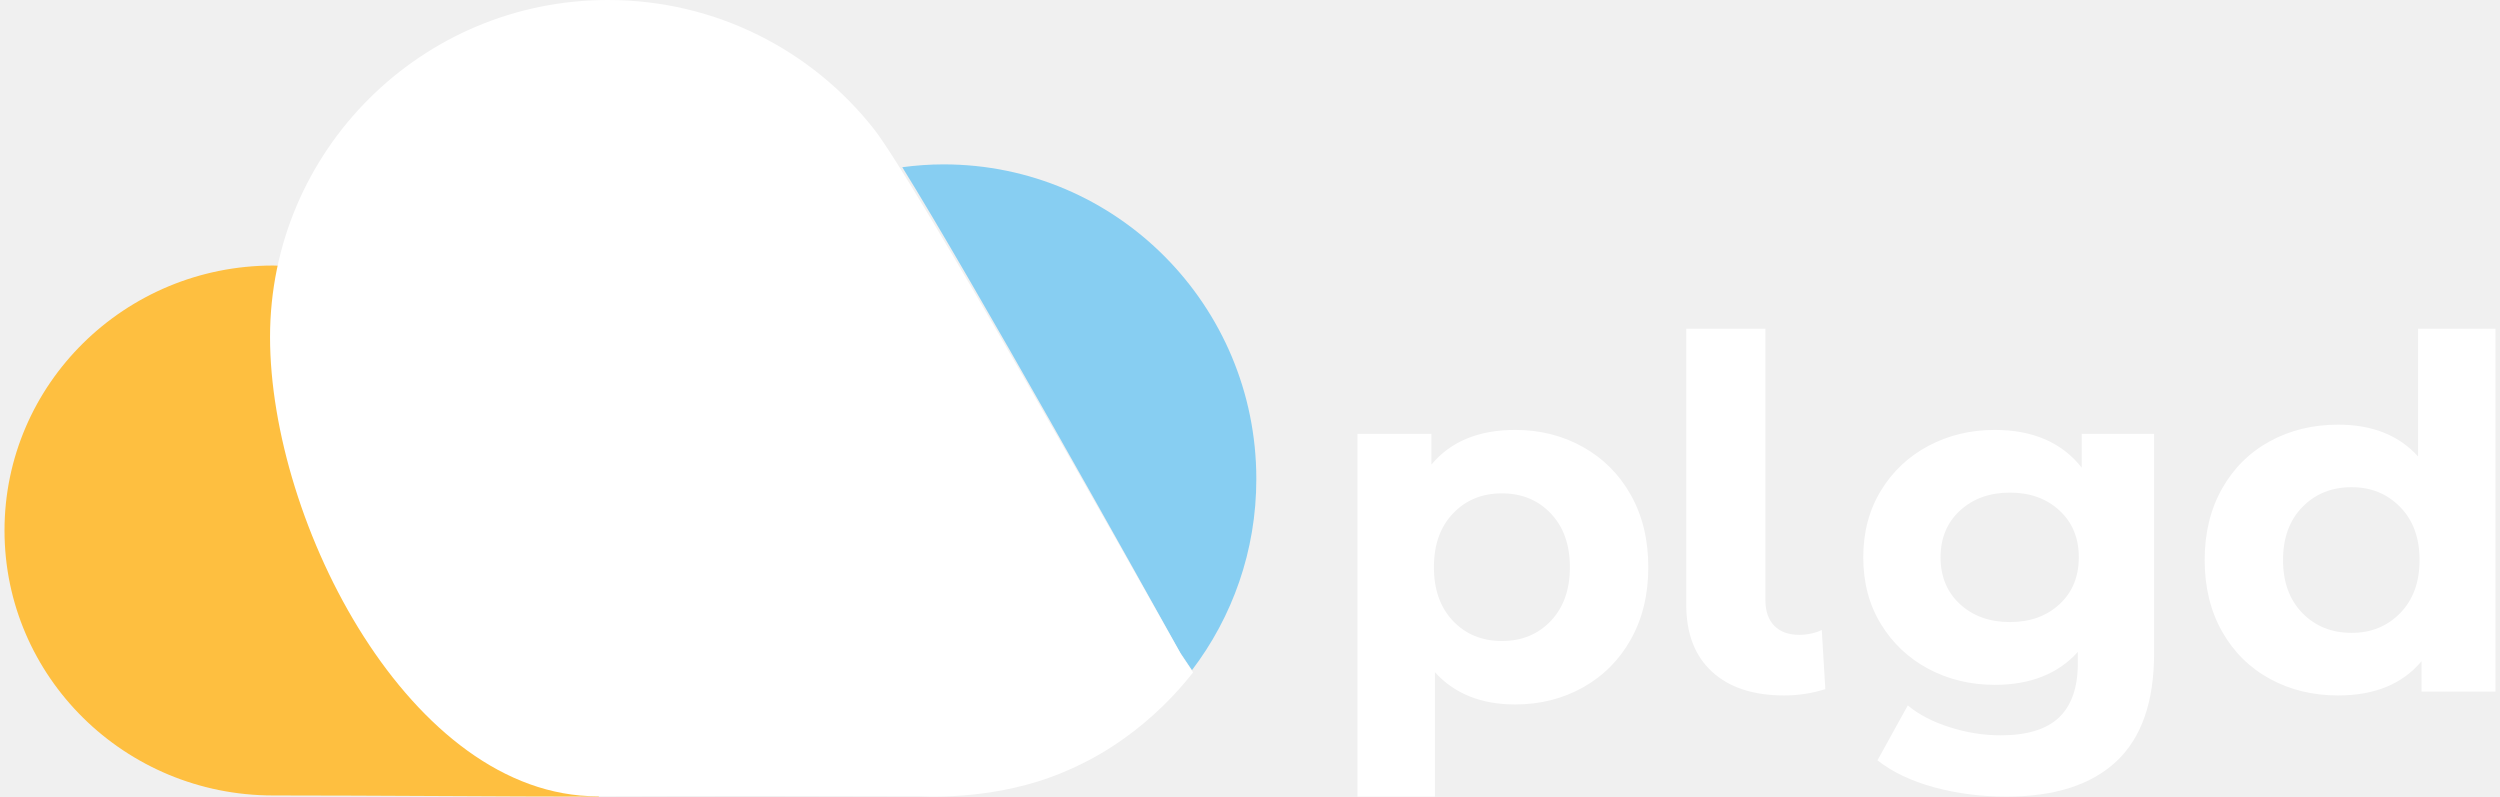
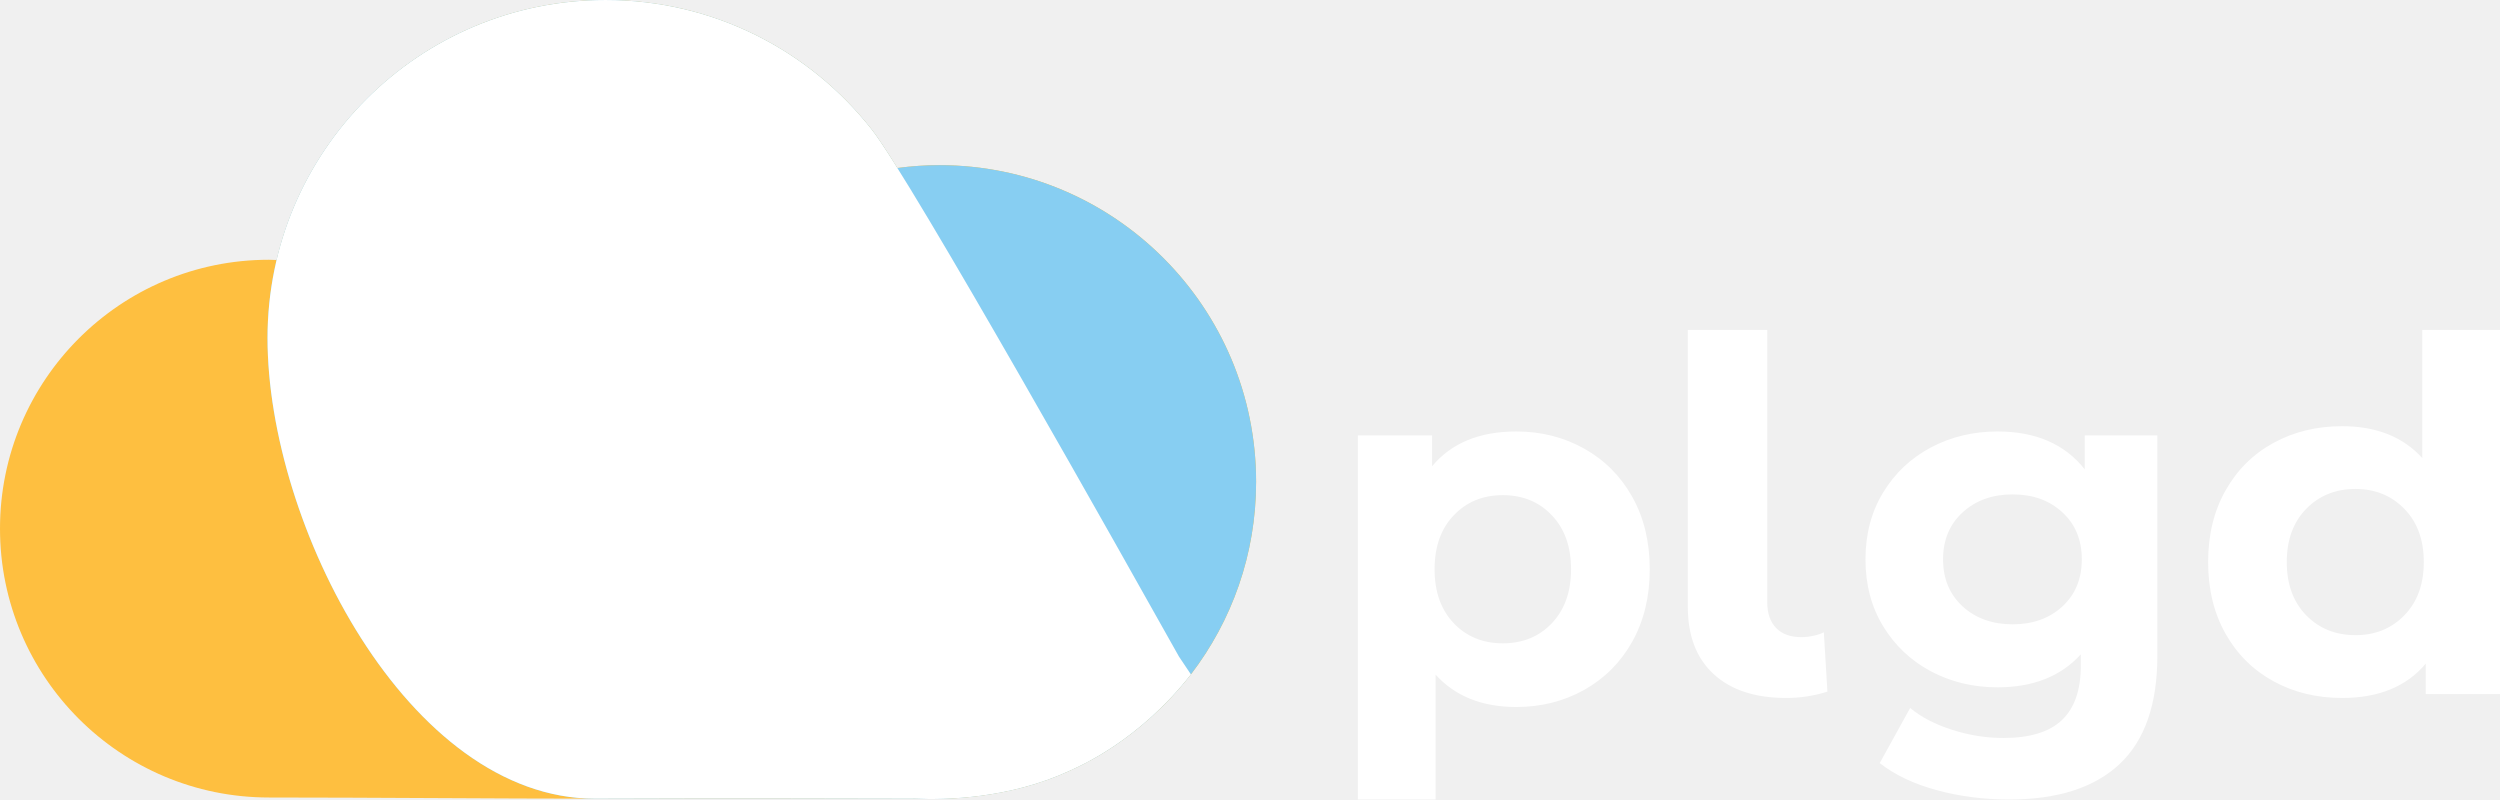
- <svg xmlns="http://www.w3.org/2000/svg" width="295px" height="94px" viewBox="0 0 197 63" version="1.1">
+ <svg xmlns="http://www.w3.org/2000/svg" width="197px" height="63px" viewBox="0 0 197 63" version="1.1">
  <g id="plgd-logo-short-white" stroke="none" stroke-width="1" fill="none" fill-rule="evenodd">
    <path d="M157.398,34 C160.414,34 162.704,34.992 164.276,36.983 L164.276,34.311 L170,34.311 L170,51.678 C170,55.501 169.005,58.348 167.021,60.211 C165.036,62.069 162.138,63 158.327,63 C156.317,63 154.408,62.755 152.607,62.263 C150.801,61.772 149.306,61.06 148.123,60.13 C148.363,59.699 150.281,56.224 150.521,55.789 C151.393,56.515 152.5,57.089 153.841,57.513 C155.184,57.943 156.521,58.153 157.862,58.153 C159.949,58.153 161.49,57.683 162.48,56.741 C163.475,55.794 163.969,54.365 163.969,52.451 L163.969,51.56 C162.398,53.296 160.204,54.161 157.398,54.161 C155.49,54.161 153.745,53.741 152.159,52.902 C150.577,52.057 149.322,50.874 148.393,49.349 C147.464,47.83 147,46.069 147,44.078 C147,42.087 147.464,40.33 148.393,38.806 C149.322,37.28 150.577,36.098 152.159,35.258 C153.745,34.419 155.49,34 157.398,34 Z M119.479,34 C121.442,34 123.229,34.45 124.841,35.355 C126.446,36.255 127.71,37.523 128.622,39.152 C129.539,40.787 130,42.686 130,44.858 C130,47.025 129.539,48.924 128.622,50.559 C127.71,52.193 126.446,53.456 124.841,54.361 C123.229,55.261 121.442,55.712 119.479,55.712 C116.786,55.712 114.667,54.863 113.123,53.16 L113.123,63 L107,63 L107,34.31 L112.848,34.31 L112.848,36.742 C114.366,34.916 116.578,34 119.479,34 Z M197,26 L197,54.694 L191.15,54.694 L191.15,52.295 C189.632,54.101 187.435,55 184.555,55 C182.571,55 180.767,54.567 179.16,53.689 C177.55,52.81 176.291,51.56 175.373,49.938 C174.456,48.314 174,46.43 174,44.292 C174,42.154 174.456,40.27 175.373,38.647 C176.291,37.023 177.55,35.774 179.16,34.896 C180.767,34.018 182.571,33.584 184.555,33.584 C187.254,33.584 189.358,34.421 190.876,36.096 L190.876,26 L197,26 Z M139.26,26 L139.26,47.461 C139.26,48.34 139.499,49.014 139.966,49.493 C140.432,49.968 141.094,50.208 141.953,50.208 C142.277,50.208 142.6,50.167 142.94,50.091 C143.273,50.014 143.533,49.922 143.718,49.819 C143.75,50.29 143.973,54.031 144,54.5 C142.955,54.832 141.874,55 140.75,55 C138.312,55 136.409,54.378 135.046,53.128 C133.678,51.877 133,50.107 133,47.809 L133,26 L139.26,26 Z M118.422,39.018 C116.852,39.018 115.563,39.546 114.558,40.606 C113.548,41.661 113.045,43.078 113.045,44.858 C113.045,46.633 113.548,48.05 114.558,49.111 C115.563,50.166 116.852,50.694 118.422,50.694 C119.992,50.694 121.282,50.166 122.286,49.111 C123.292,48.05 123.799,46.633 123.799,44.858 C123.799,43.078 123.292,41.661 122.286,40.606 C121.282,39.546 119.992,39.018 118.422,39.018 Z M185.617,38.53 C184.047,38.53 182.752,39.05 181.731,40.096 C180.711,41.138 180.197,42.536 180.197,44.292 C180.197,46.044 180.711,47.441 181.731,48.488 C182.752,49.529 184.047,50.049 185.617,50.049 C187.161,50.055 188.446,49.529 189.461,48.488 C190.482,47.441 190.995,46.044 190.995,44.292 C190.995,42.536 190.482,41.138 189.461,40.096 C188.44,39.05 187.161,38.53 185.617,38.53 Z M158.597,38.959 C157,38.959 155.684,39.43 154.653,40.377 C153.628,41.318 153.113,42.552 153.113,44.078 C153.113,45.602 153.628,46.836 154.653,47.784 C155.684,48.725 157,49.196 158.597,49.196 C160.194,49.196 161.5,48.725 162.521,47.784 C163.541,46.836 164.046,45.602 164.046,44.078 C164.046,42.552 163.541,41.318 162.521,40.377 C161.5,39.43 160.194,38.959 158.597,38.959 Z" id="Combined-Shape" fill="#FFFFFF" />
-     <path d="M47,63 C39.656,63 29.052,62.909 21.24,62.909 C9.511,62.909 0,53.526 0,41.955 C0,30.383 9.511,21 21.24,21 C21.439,21 21.636,21.012 21.833,21.018 C21.379,22.942 21.132,24.945 21.132,27.006 C21.132,41.559 32.249,62.904 46.999,62.904 L47,63 Z" id="Fill-16" fill="#FEBF40" />
-     <path d="M92.978,51.603 L93.91,53 C97.1,48.81 99,43.572 99,37.885 C99,24.142 87.929,13 74.272,13 C73.162,13 72.072,13.081 71,13.224 C76.517,22.094 89.521,45.394 92.978,51.603" id="Fill-18" fill="#87CEF2" />
-     <path d="M93.055,51.771 C88.991,44.537 71.903,14.193 68.76,10.207 C63.868,3.991 56.265,0 47.725,0 C32.97,0 21,11.933 21,26.655 C21,41.378 32.125,62.974 46.886,62.974 C51.27,62.974 53.644,62.924 71.737,62.974 C71.887,62.975 72.028,62.97 72.175,62.97 C74.526,63.08 79.58,62.993 84.383,60.788 C85.154,60.425 89.835,58.472 94,53.176 L93.055,51.771 Z" id="Fill-20" fill="#FFFFFF" />
+     <path d="M93.843,53.14 C97.063,48.937 98.981,43.682 98.981,37.977 C98.981,24.191 87.804,13.014 74.018,13.014 C72.897,13.014 71.796,13.095 70.715,13.239 L70.714,13.24 C69.823,11.816 69.118,10.75 68.686,10.201 C63.809,3.989 56.232,0 47.72,0 C35.111,0 24.551,8.767 21.791,20.537 C21.791,20.521 21.776,20.502 21.78,20.487 C21.582,20.481 21.386,20.469 21.187,20.469 C9.487,20.469 0,29.956 0,41.657 C0,53.356 9.487,62.843 21.187,62.843 C28.98,62.843 39.557,62.935 46.883,62.935 C51.252,62.935 53.619,62.884 71.654,62.935 C71.803,62.936 71.944,62.931 72.091,62.931 C74.434,63.04 79.471,62.953 84.259,60.749 C85.027,60.387 89.692,58.436 93.845,53.143 C93.844,53.142 93.844,53.141 93.843,53.14" id="Fill-1" fill="#FEBF40" />
+     <path d="M93.843,53.14 C97.063,48.937 98.981,43.682 98.981,37.977 C98.981,24.191 87.804,13.014 74.018,13.014 C72.897,13.014 71.796,13.095 70.715,13.239 L70.714,13.24 C69.823,11.816 69.119,10.75 68.686,10.201 C63.809,3.989 56.232,0 47.72,0 C33.011,0 21.081,11.926 21.081,26.639 C21.081,41.353 32.17,62.935 46.883,62.935 C51.252,62.935 53.619,62.884 71.654,62.935 C71.803,62.936 71.944,62.931 72.091,62.931 C74.434,63.04 79.471,62.953 84.259,60.749 C85.027,60.387 89.692,58.436 93.845,53.143 C93.844,53.142 93.844,53.141 93.843,53.14" id="Fill-3" fill="#87CEF2" />
+     <path d="M92.903,51.739 C88.852,44.51 71.819,14.185 68.686,10.201 C63.809,3.989 56.231,0.001 47.719,0.001 C33.011,0.001 21.081,11.926 21.081,26.639 C21.081,41.353 32.169,62.935 46.883,62.935 C51.252,62.935 53.618,62.885 71.653,62.935 C71.802,62.936 71.944,62.931 72.091,62.931 C74.433,63.041 79.472,62.954 84.258,60.75 C85.028,60.387 89.692,58.436 93.844,53.143 L92.903,51.739 Z" id="Fill-5" fill="#FFFFFF" />
  </g>
</svg>
